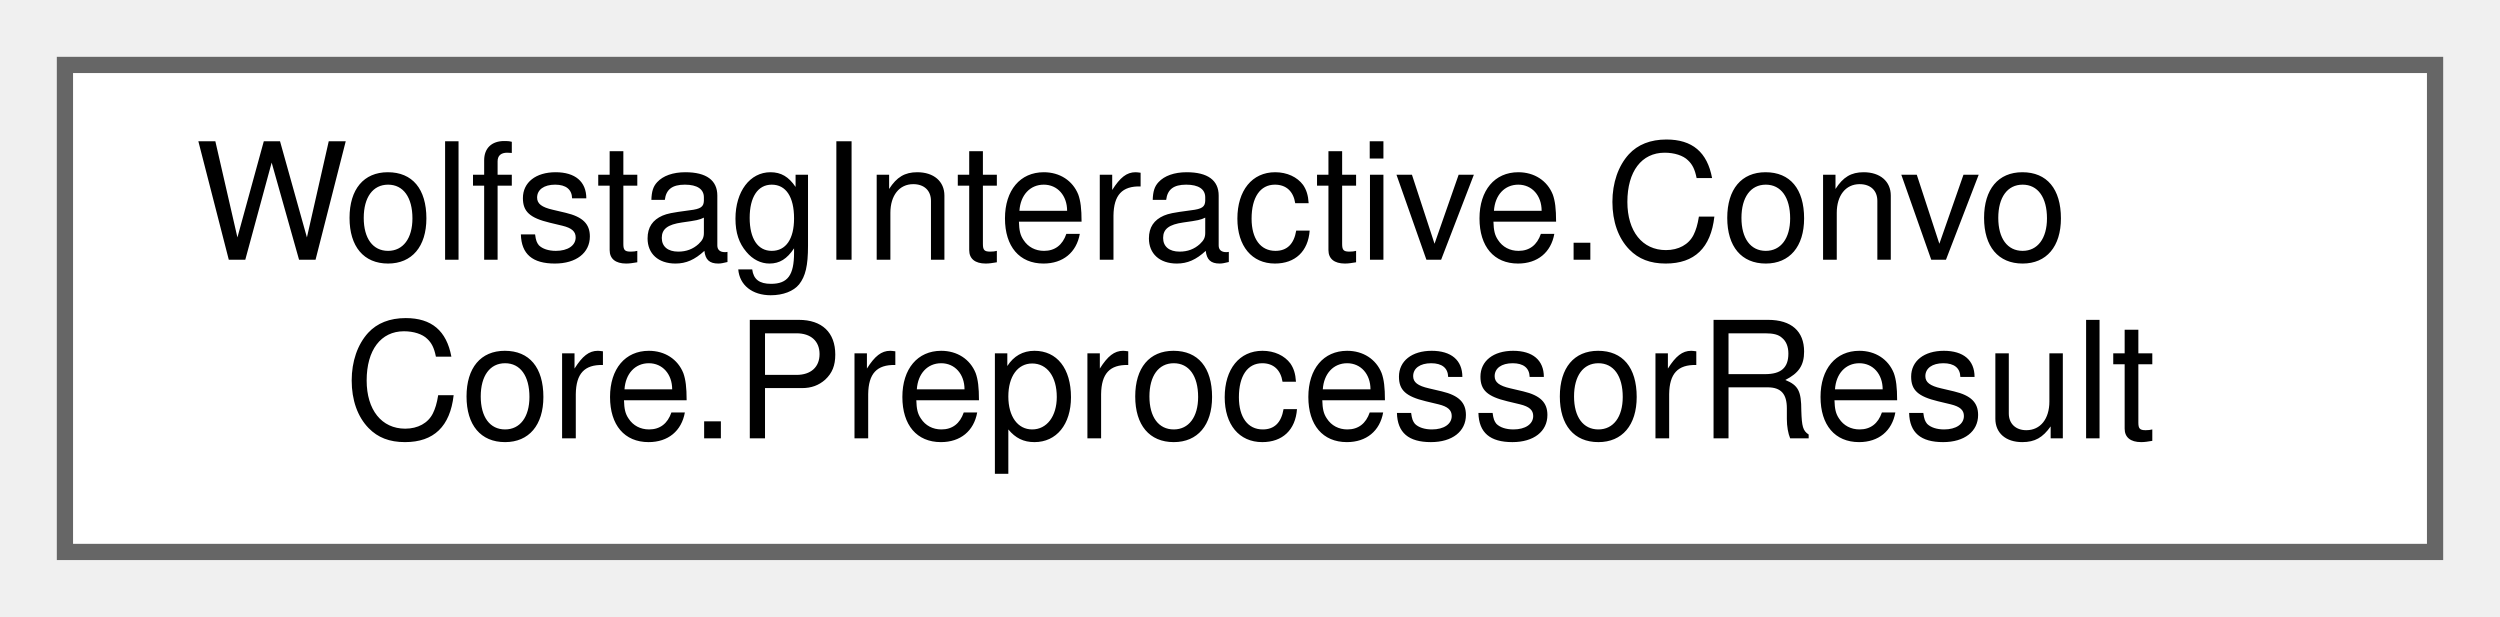
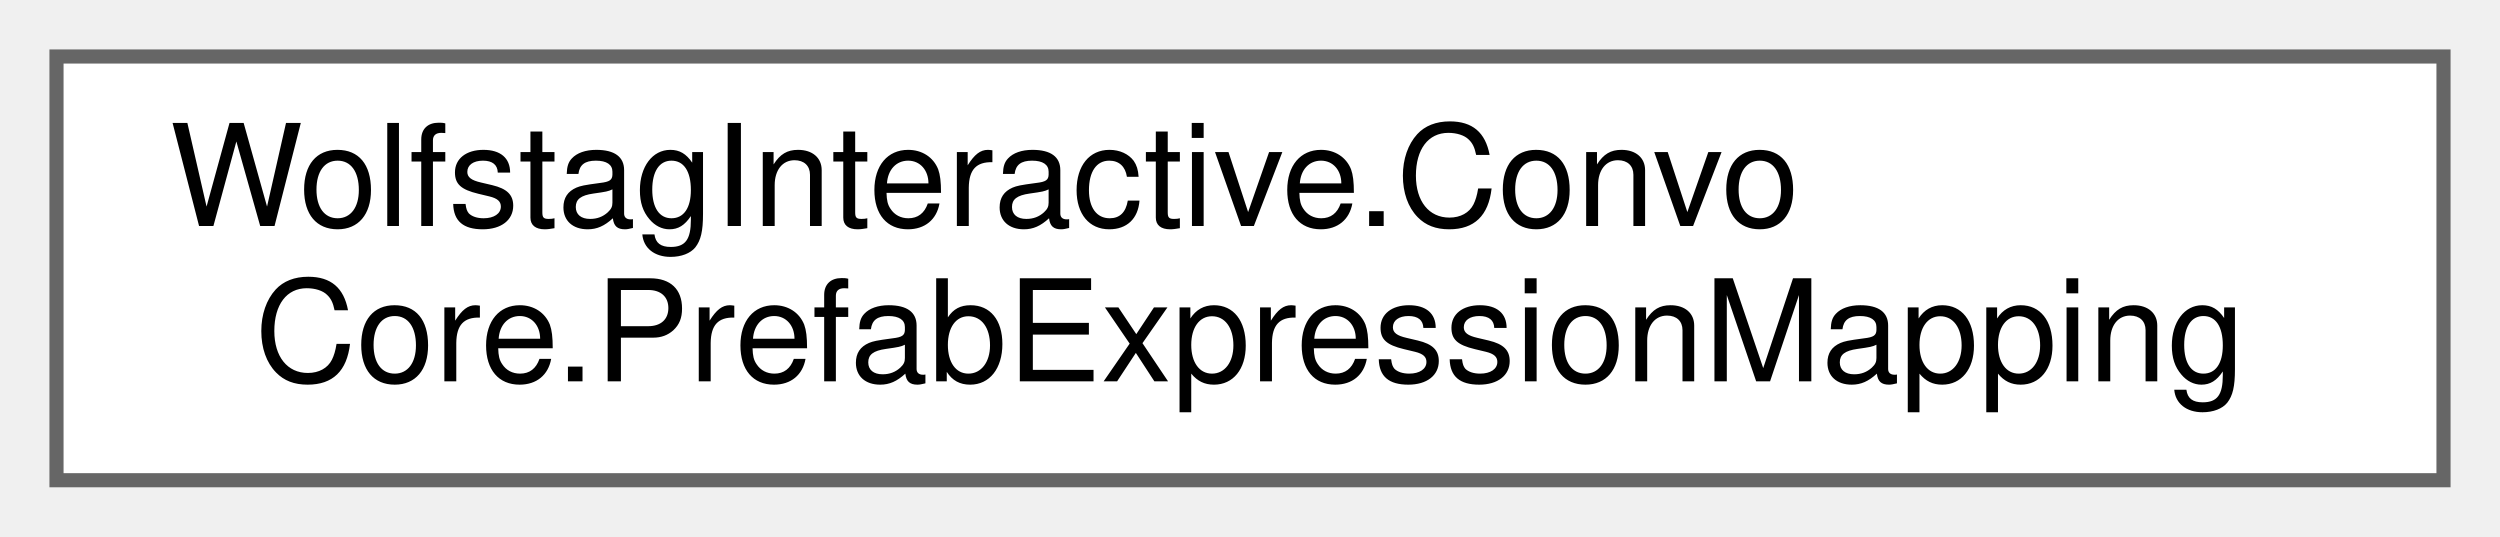
- <svg xmlns="http://www.w3.org/2000/svg" xmlns:xlink="http://www.w3.org/1999/xlink" width="154pt" height="38pt" viewBox="0.00 0.00 154.00 38.00">
+ <svg xmlns="http://www.w3.org/2000/svg" xmlns:xlink="http://www.w3.org/1999/xlink" width="177pt" height="38pt" viewBox="0.00 0.00 177.00 38.00">
  <g id="graph0" class="graph" transform="scale(1 1) rotate(0) translate(4 34)">
    <g id="Node000000" class="node">
      <g id="a_Node000000">
-         <a xlink:href="classWolfstagInteractive_1_1ConvoCore_1_1PreprocessorResult.html" target="_top" xlink:title="Result returned by ConvoCoreYamlPreprocessor.Run.">
-           <polygon fill="white" stroke="#666666" points="146,-30 0,-30 0,0 146,0 146,-30" />
+         <a xlink:href="classWolfstagInteractive_1_1ConvoCore_1_1PrefabExpressionMapping.html" target="_top" xlink:title=" ">
+           <polygon fill="white" stroke="#666666" points="169,-30 0,-30 0,0 169,0 169,-30" />
          <text text-anchor="start" x="8" y="-18" font-family="Helvetica,sans-Serif" font-size="10.00">WolfstagInteractive.Convo</text>
-           <text text-anchor="middle" x="73" y="-7" font-family="Helvetica,sans-Serif" font-size="10.00">Core.PreprocessorResult</text>
+           <text text-anchor="middle" x="84.5" y="-7" font-family="Helvetica,sans-Serif" font-size="10.00">Core.PrefabExpressionMapping</text>
        </a>
      </g>
    </g>
  </g>
</svg>
